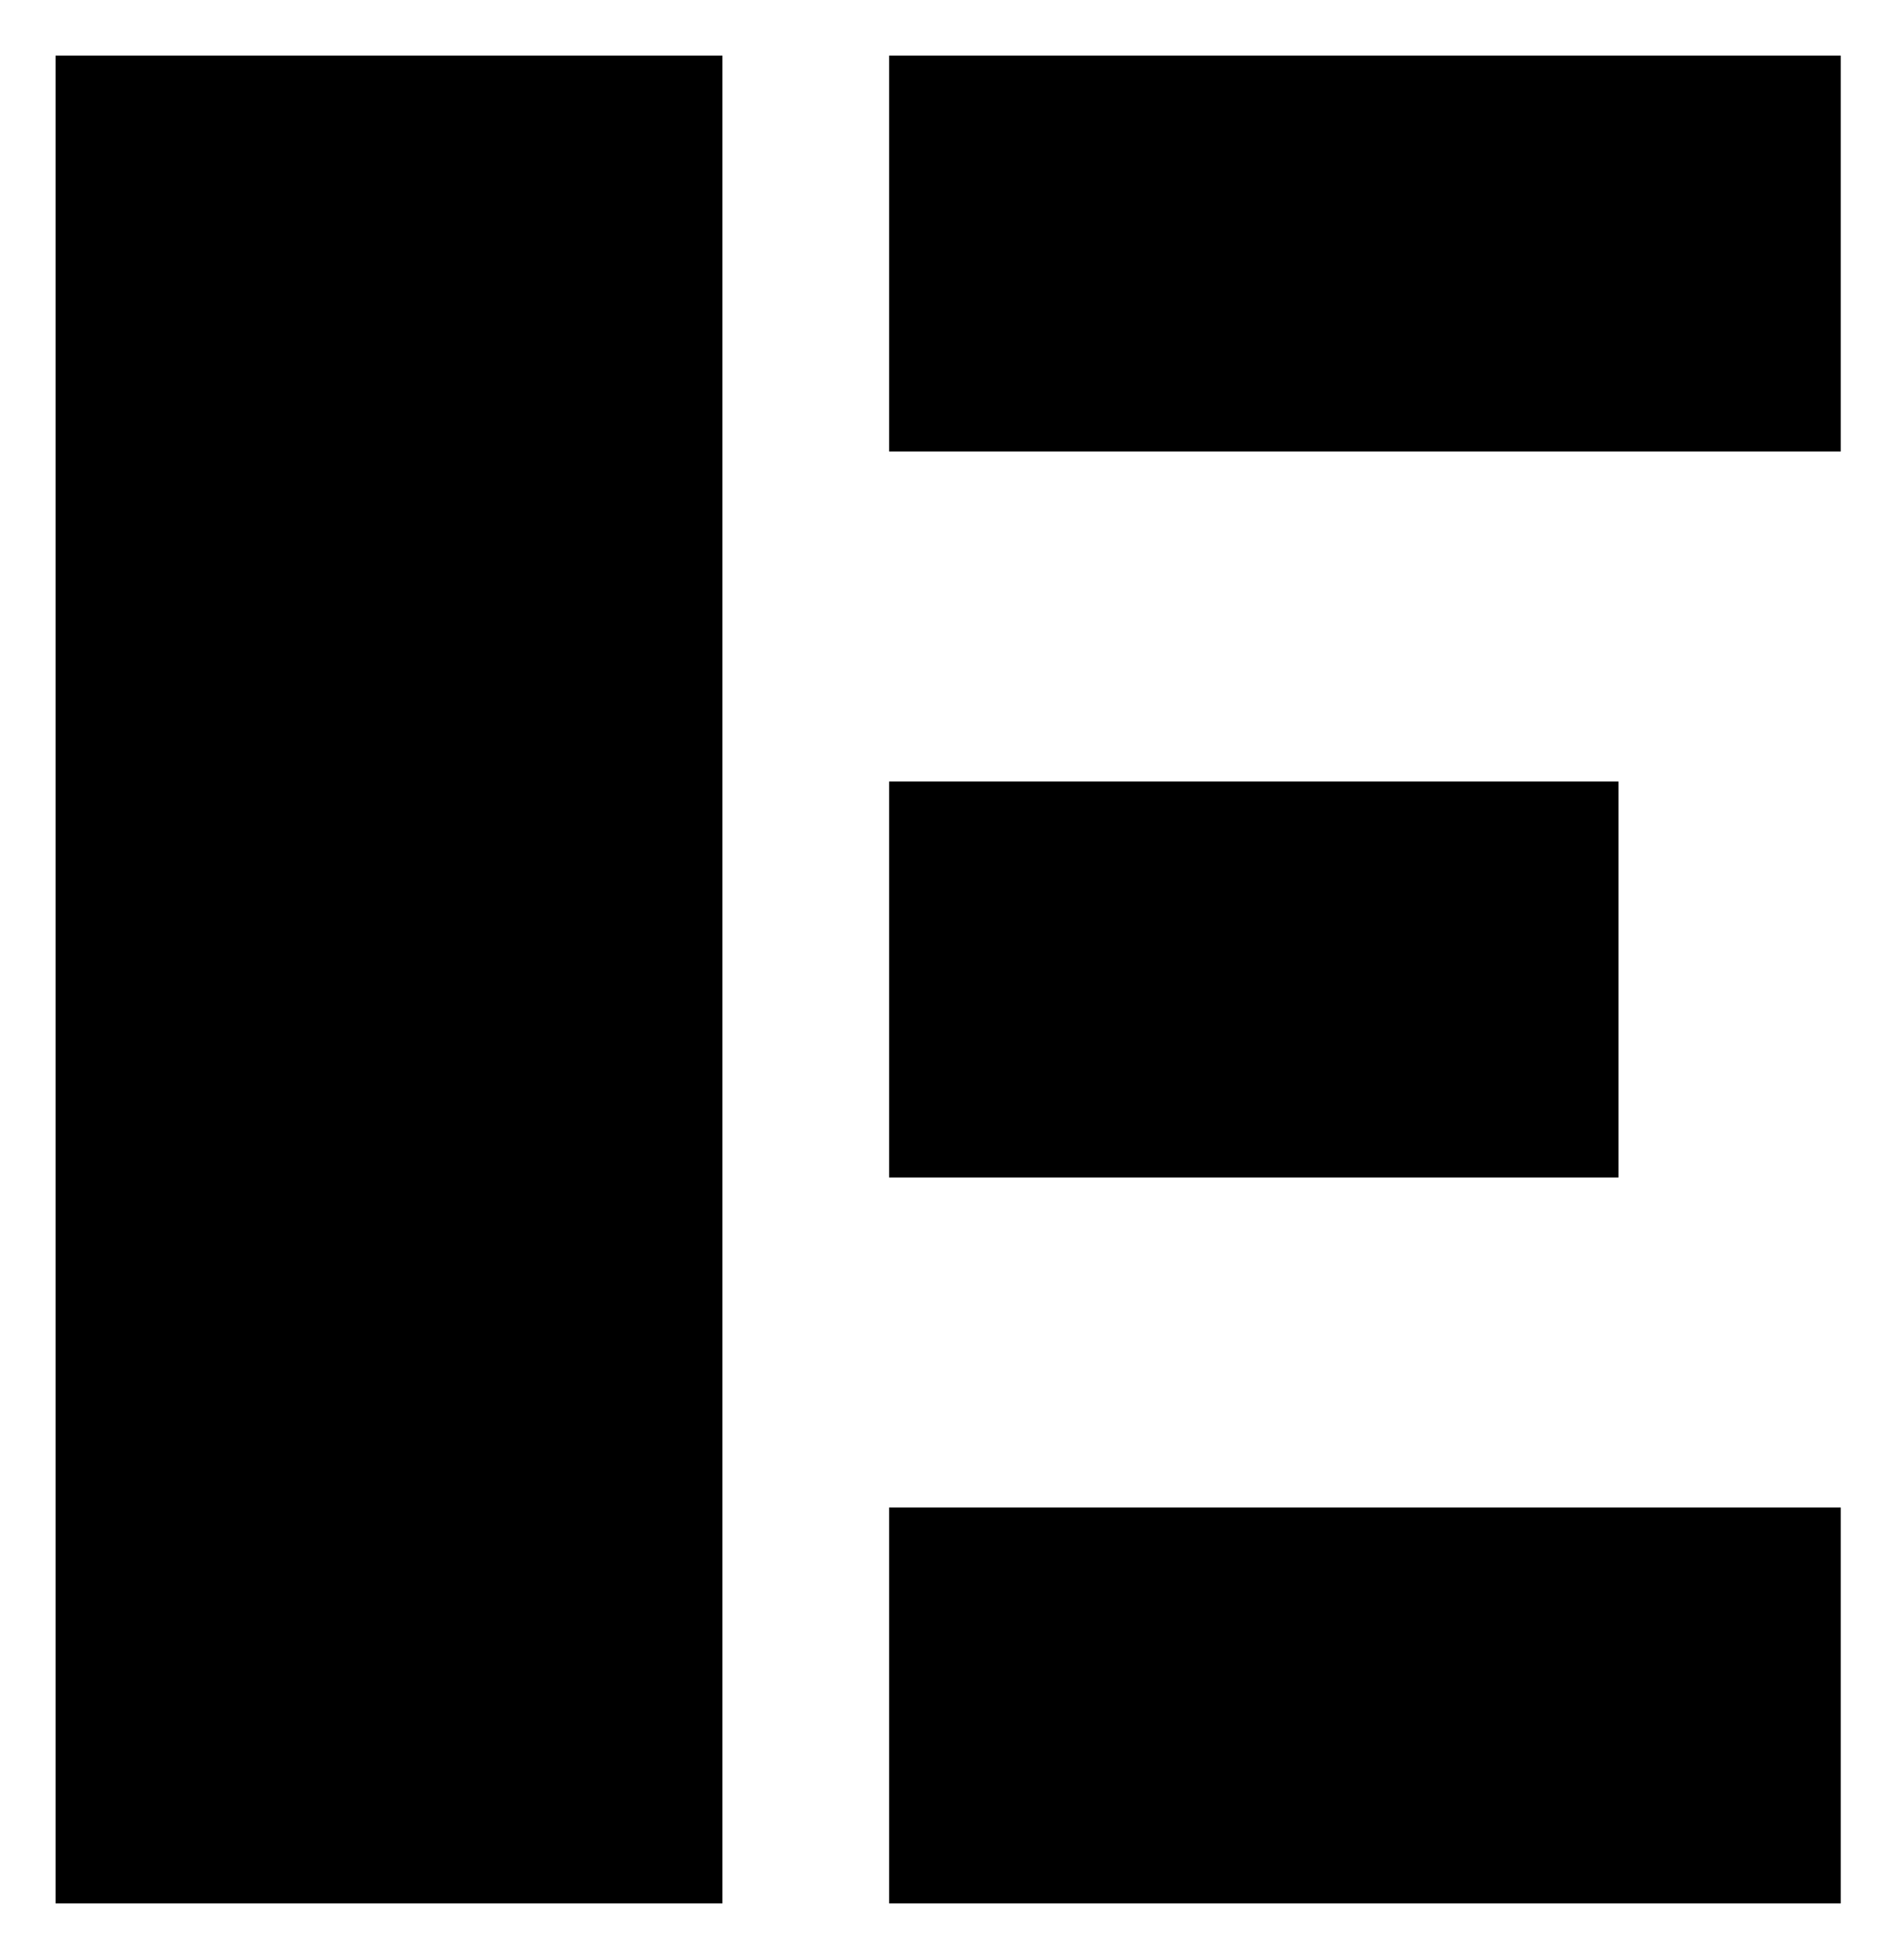
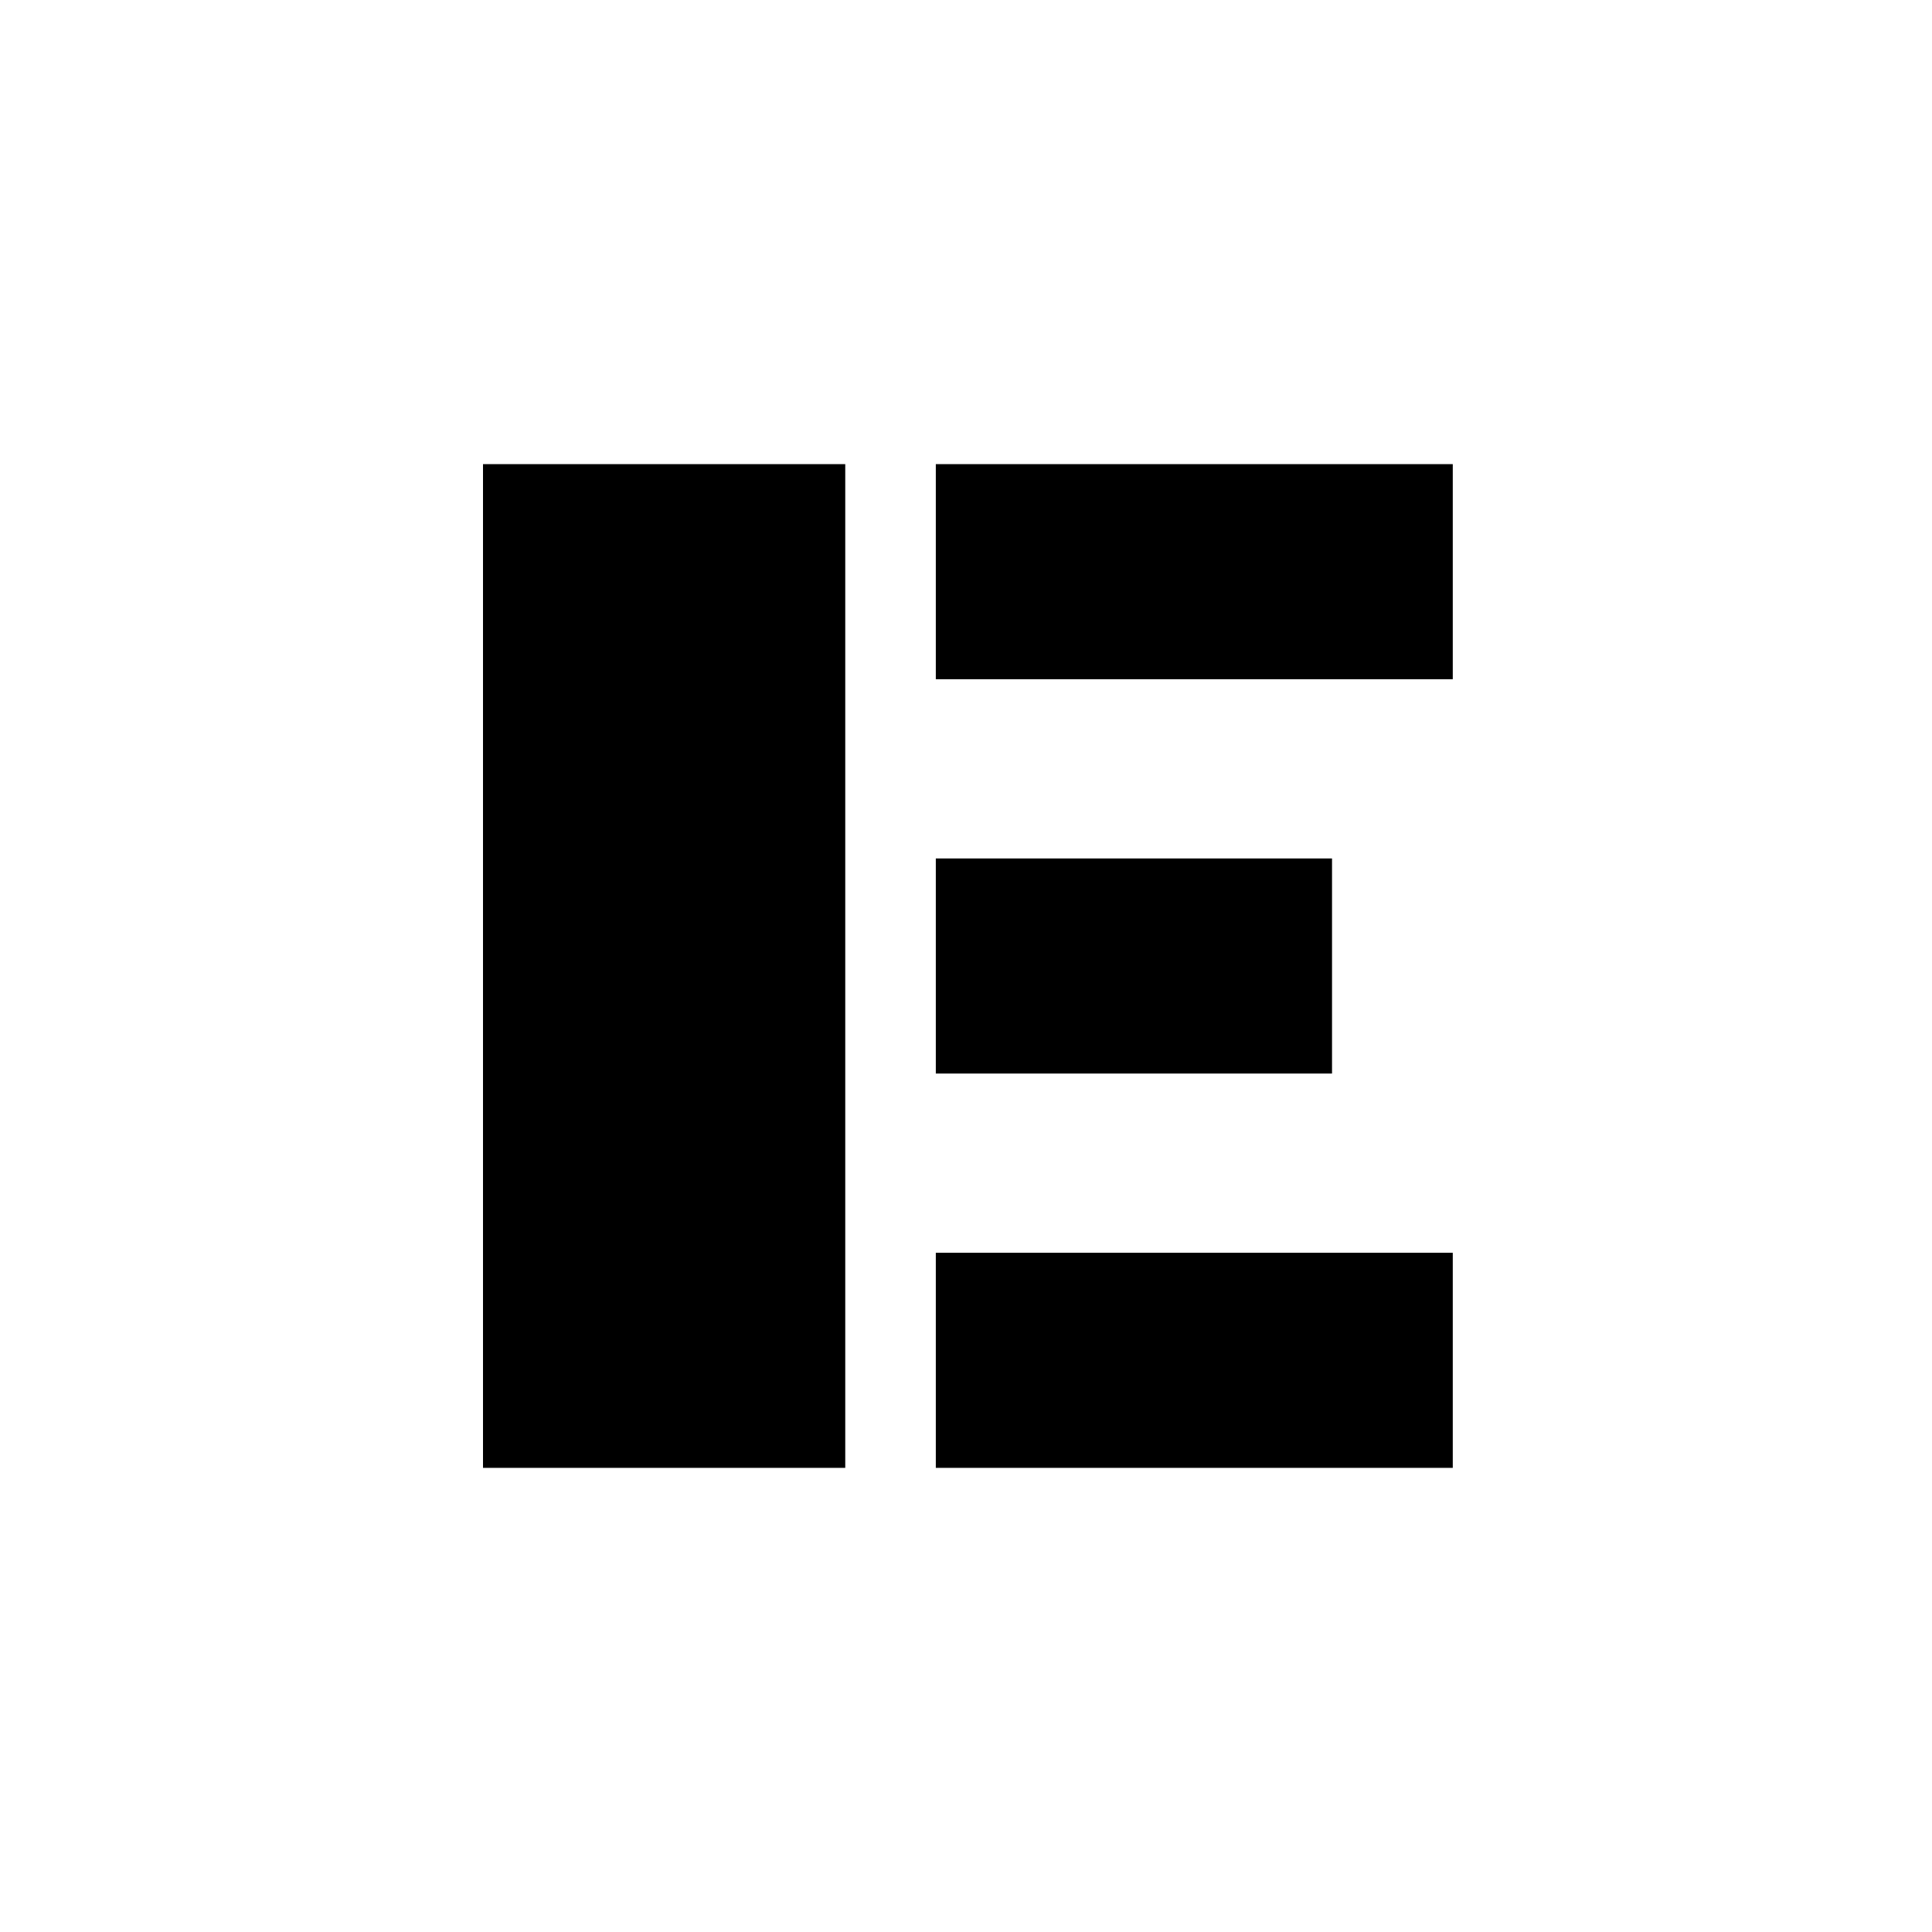
- <svg xmlns="http://www.w3.org/2000/svg" viewBox="240 230 548 564">
+ <svg xmlns="http://www.w3.org/2000/svg" viewBox="0 0 1024 1024">
  <g fill="currentColor">
    <polygon points="256,246 448,246 448,778 256,778" />
    <polygon points="496,246 770,246 770,360 496,360" />
    <polygon points="496,455 706,455 706,569 496,569" />
    <polygon points="496,664 770,664 770,778 496,778" />
  </g>
</svg>
